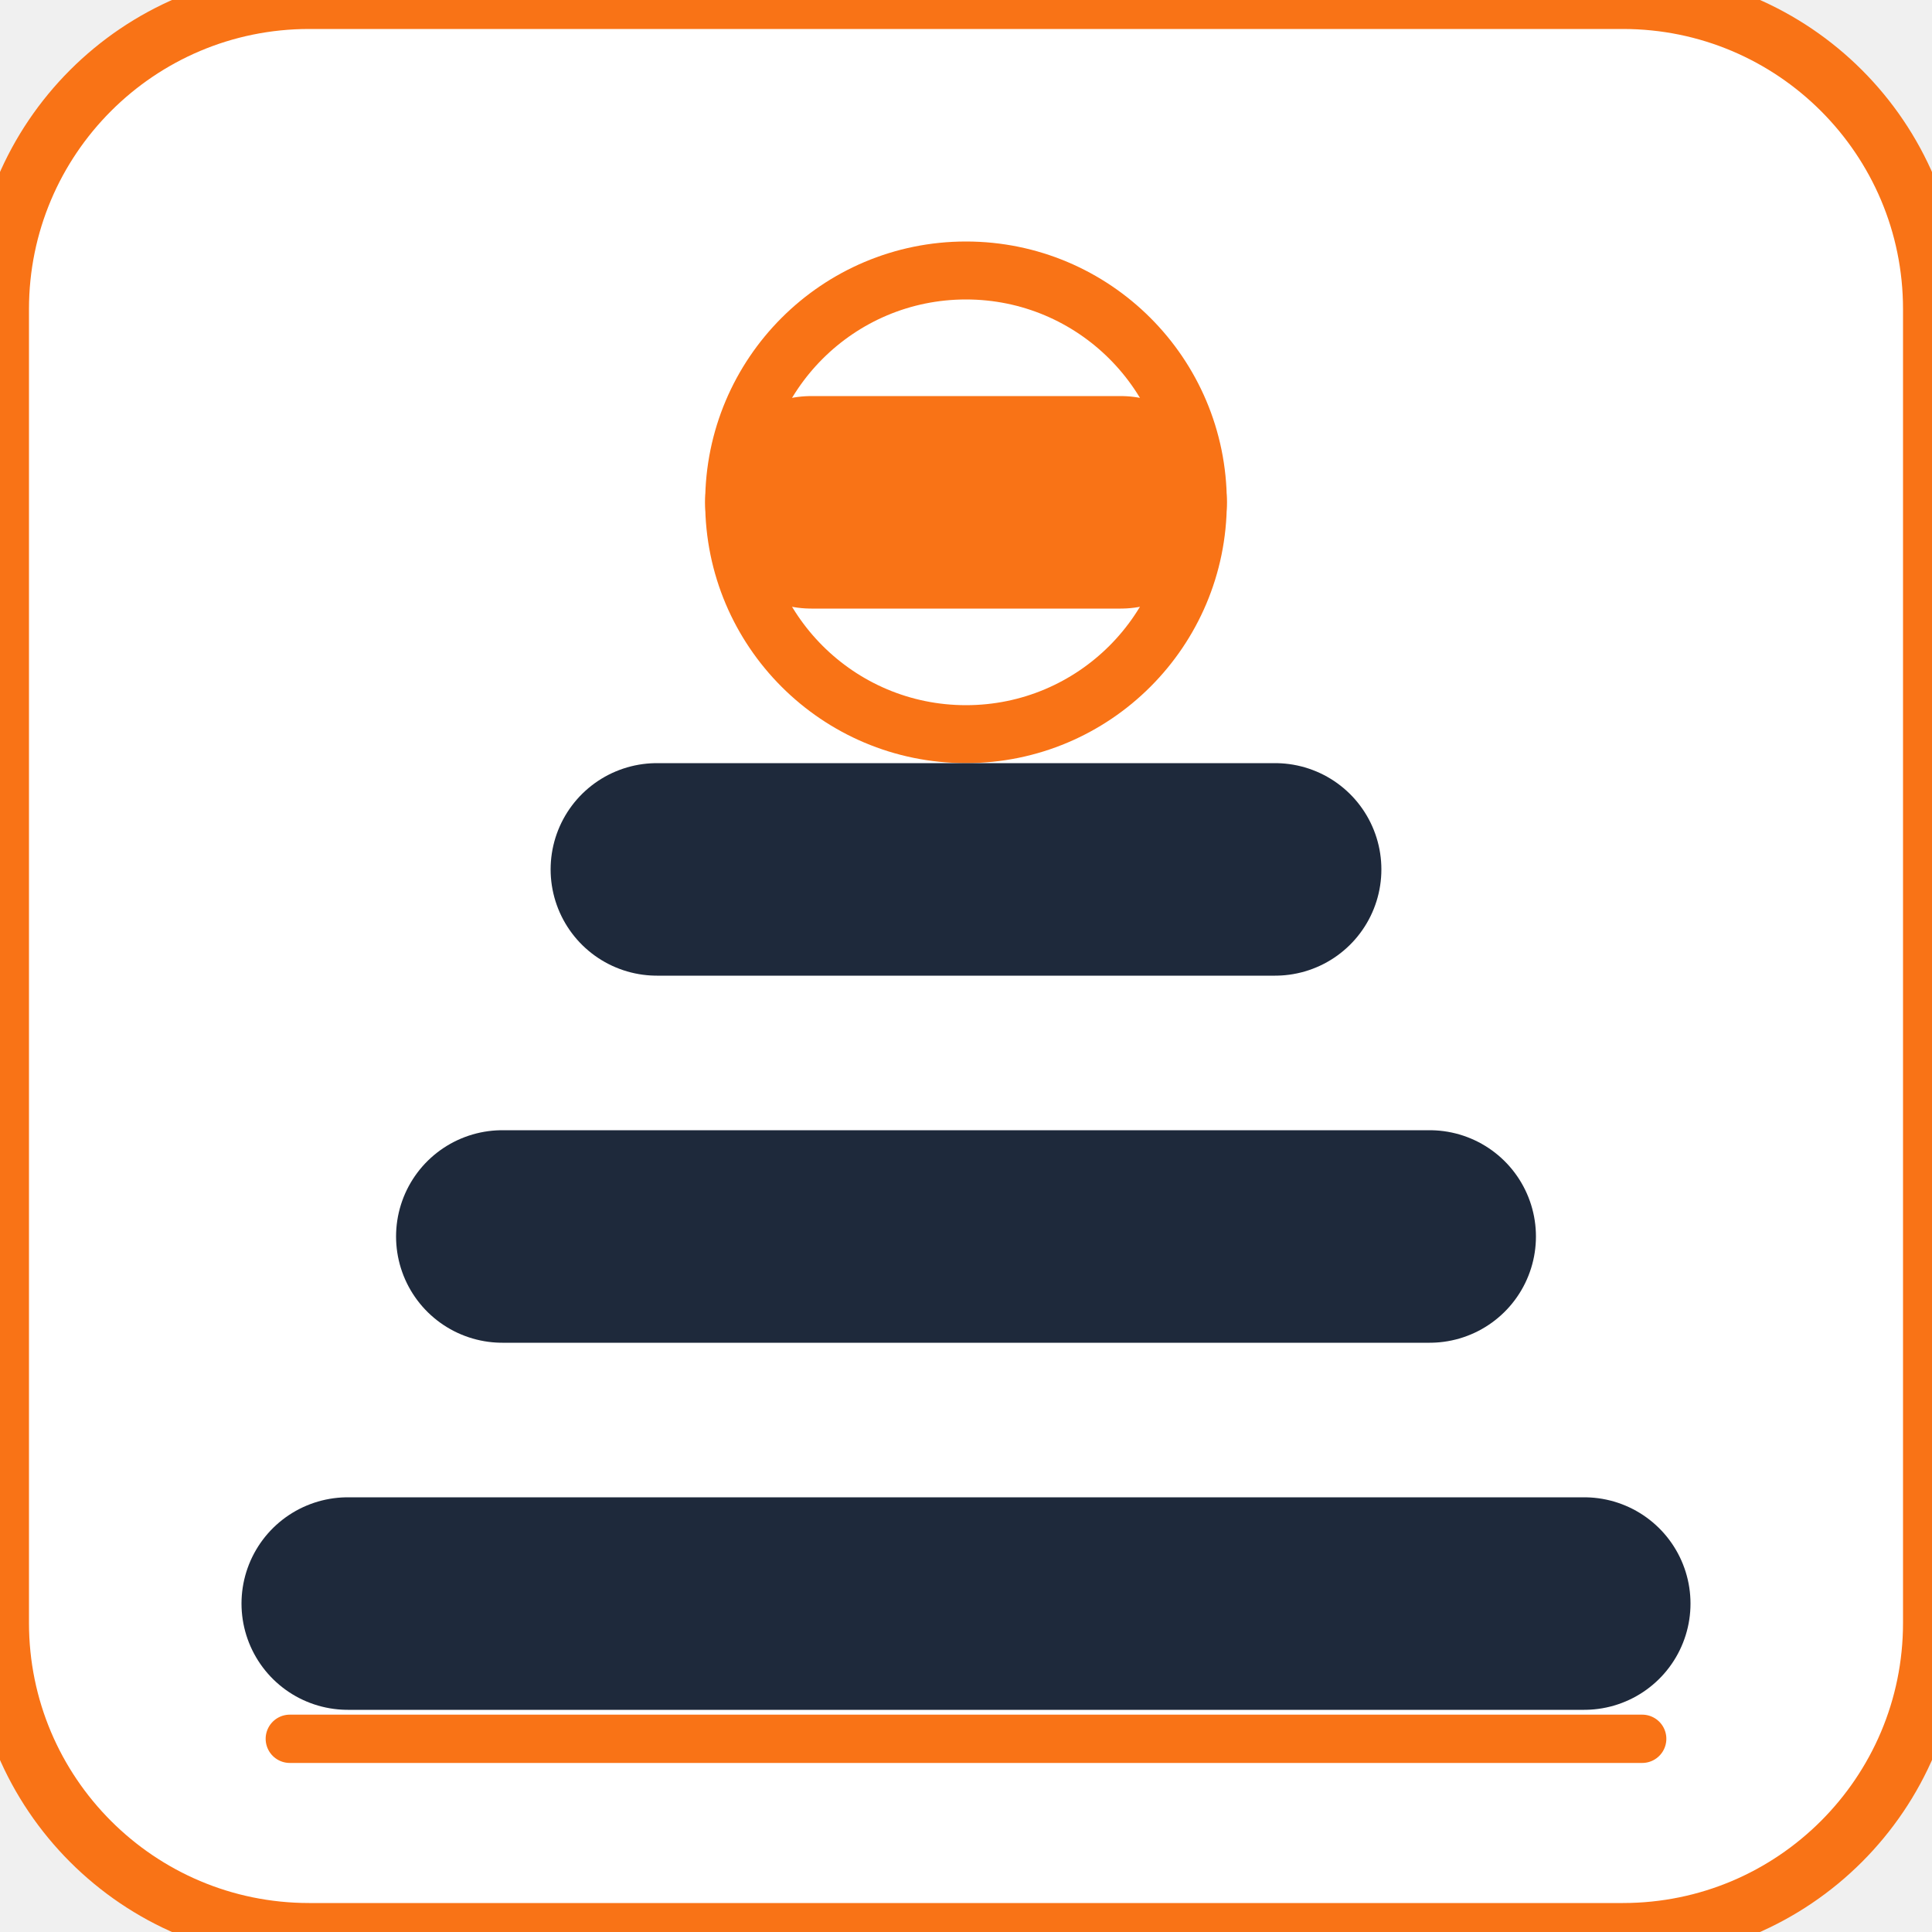
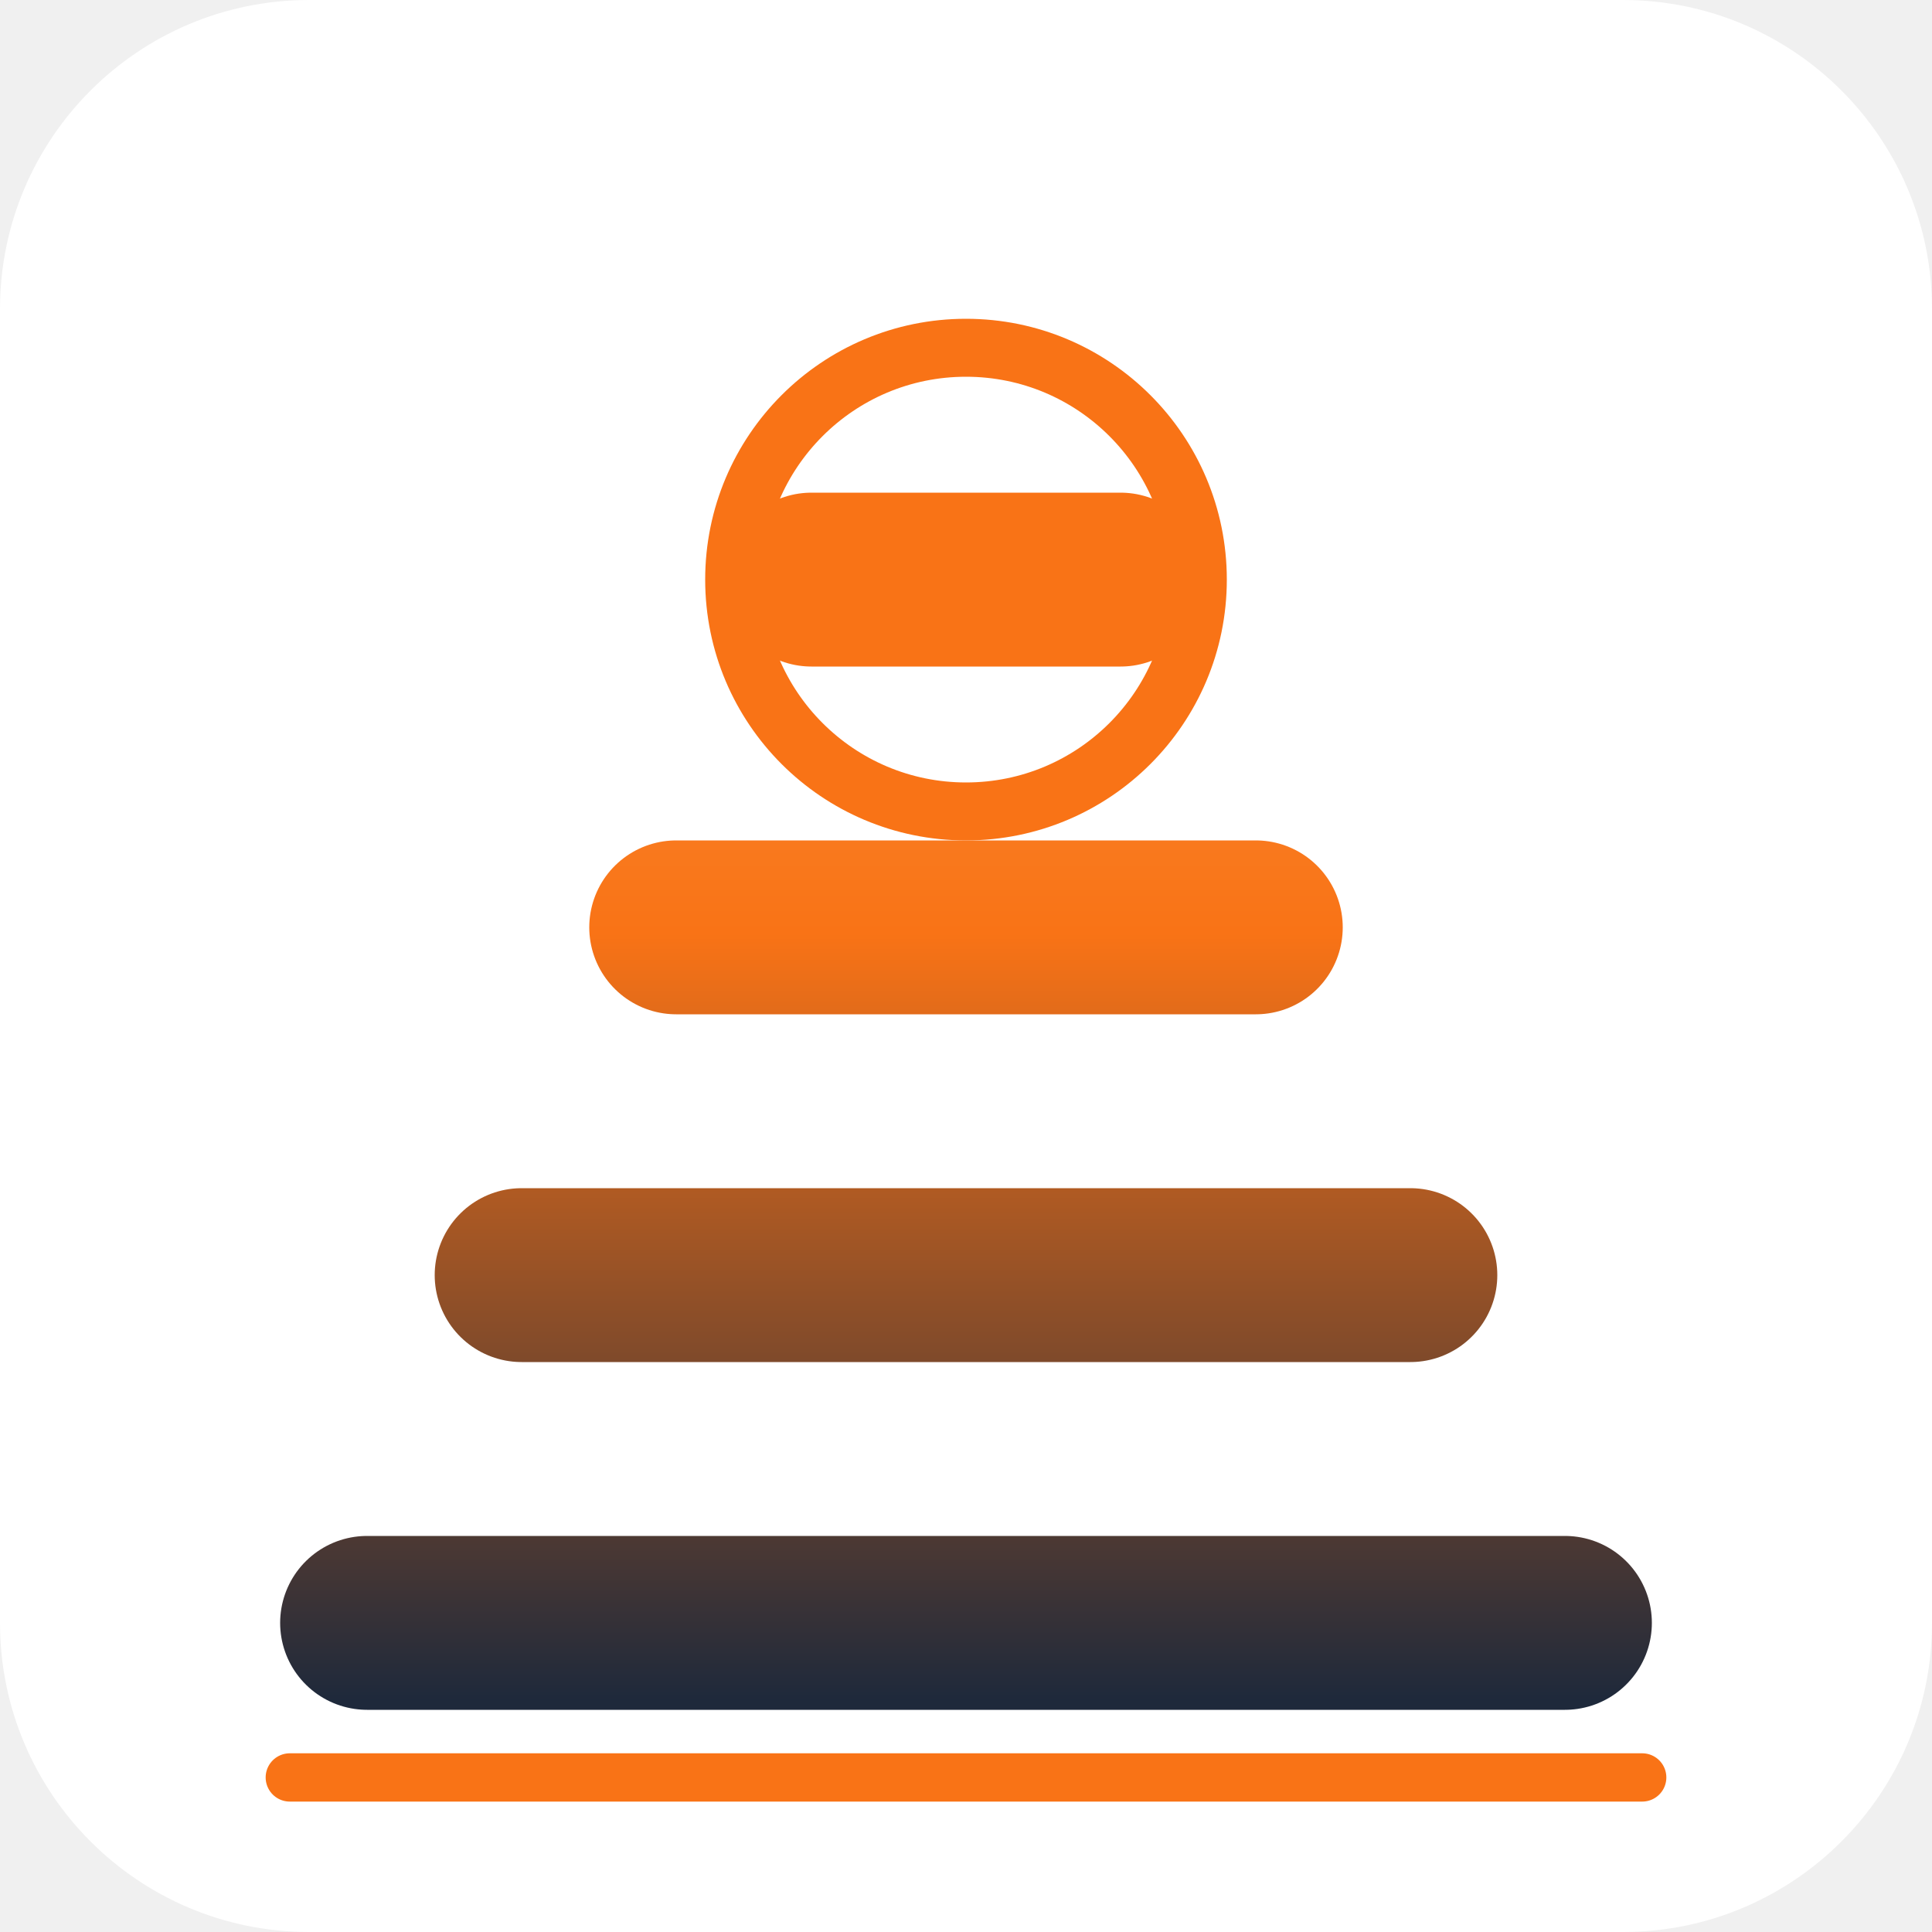
<svg xmlns="http://www.w3.org/2000/svg" viewBox="0 0 100 100" width="100" height="100">
+   <defs>
+     <linearGradient id="strata" gradientUnits="userSpaceOnUse" x1="50" y1="24" x2="50" y2="88">
+       <stop offset="0" stop-color="#fb923c" />
+       <stop offset=".38" stop-color="#f97316" />
+       <stop offset="1" stop-color="#1e293b" />
+     </linearGradient>
+   </defs>
  <style>
-     .beam {
-       animation: sweep 4.8s linear infinite;
-     }
+     .beam { animation: sweep 4.8s linear infinite; }
    .s1 { animation: ignite1 4.8s linear infinite; }
    .s2 { animation: ignite2 4.8s linear infinite; }
    .s3 { animation: ignite3 4.8s linear infinite; }
-     .summit {
-       transform-origin: 50px 26px;
-       animation: flare 4.8s ease-in-out infinite;
-     }
-     .ripple {
-       transform-origin: 50px 26px;
-       animation: ripple 4.8s ease-out infinite;
-     }
+     .summit { transform-origin: 50px 30px; animation: flare 4.8s ease-in-out infinite; }
+     .ripple { transform-origin: 50px 30px; animation: ripple 4.8s ease-out infinite; }
    @keyframes sweep {
-       0%   { transform: translateY(0);      opacity: 0; }
+       0%   { transform: translateY(0);     opacity: 0; }
      4%   { opacity: 0.85; }
      42%  { opacity: 0.85; }
-       46%  { transform: translateY(-70px);  opacity: 0; }
-       100% { transform: translateY(-70px);  opacity: 0; }
+       46%  { transform: translateY(-66px); opacity: 0; }
+       100% { transform: translateY(-66px); opacity: 0; }
    }
-     /* strata ignite bottom-up as the beam passes */
-     @keyframes ignite3 {
-       0%, 3%, 15%, 100% { stroke: #1e293b; }
-       9%                { stroke: #f97316; }
-     }
-     @keyframes ignite2 {
-       0%, 15%, 27%, 100% { stroke: #1e293b; }
-       21%                { stroke: #f97316; }
-     }
-     @keyframes ignite1 {
-       0%, 27%, 39%, 100% { stroke: #1e293b; }
-       33%                { stroke: #f97316; }
-     }
+     /* strata ignite bottom-up as the beam passes: gradient → orange flash → gradient */
+     @keyframes ignite3 { 0%, 3%, 15%, 100% { stroke: url(#strata); } 9%  { stroke: #f97316; } }
+     @keyframes ignite2 { 0%, 15%, 27%, 100% { stroke: url(#strata); } 21% { stroke: #f97316; } }
+     @keyframes ignite1 { 0%, 27%, 39%, 100% { stroke: url(#strata); } 33% { stroke: #f97316; } }
    @keyframes flare {
      0%, 42%   { transform: scale(1); }
      50%       { transform: scale(1.35); }
      60%, 100% { transform: scale(1); }
    }
    @keyframes ripple {
-       0%, 44%    { transform: scale(0.5); opacity: 0; }
-       50%        { opacity: 0.7; }
-       74%, 100%  { transform: scale(2.4); opacity: 0; }
+       0%, 44%   { transform: scale(0.5); opacity: 0; }
+       50%       { opacity: 0.7; }
+       74%, 100% { transform: scale(2.4); opacity: 0; }
    }
    @media (prefers-reduced-motion: reduce) {
      .beam, .ripple { display: none; }
      .s1, .s2, .s3, .summit { animation: none; }
    }
  </style>
  <rect x="0" y="0" width="100" height="100" rx="16" fill="#ffffff" />
-   <rect x="0" y="0" width="100" height="100" rx="16" fill="none" stroke="#f97316" stroke-width="3" />
-   <circle class="ripple" cx="50" cy="26" r="12" fill="none" stroke="#f97316" stroke-width="3" />
-   <path class="summit" d="M42 26 H58" stroke="#f97316" stroke-width="11" stroke-linecap="round" fill="none" />
-   <g stroke-width="11" stroke-linecap="round" fill="none" stroke="#1e293b">
-     <path class="s1" d="M34 45 H66" />
-     <path class="s2" d="M26 64 H74" />
-     <path class="s3" d="M18 83 H82" />
+   <circle class="ripple" cx="50" cy="30" r="12" fill="none" stroke="#f97316" stroke-width="3" />
+   <path class="summit" d="M42 30 H58" stroke="#f97316" stroke-width="9" stroke-linecap="round" fill="none" />
+   <g stroke-width="9" stroke-linecap="round" fill="none" stroke="url(#strata)">
+     <path class="s1" d="M35 48 H65" />
+     <path class="s2" d="M27 66 H73" />
+     <path class="s3" d="M19 84 H81" />
  </g>
-   <path class="beam" d="M15 90 H85" stroke="#f97316" stroke-width="2.5" stroke-linecap="round" fill="none" />
+   <path class="beam" d="M15 92 H85" stroke="#f97316" stroke-width="2.5" stroke-linecap="round" fill="none" />
</svg>
